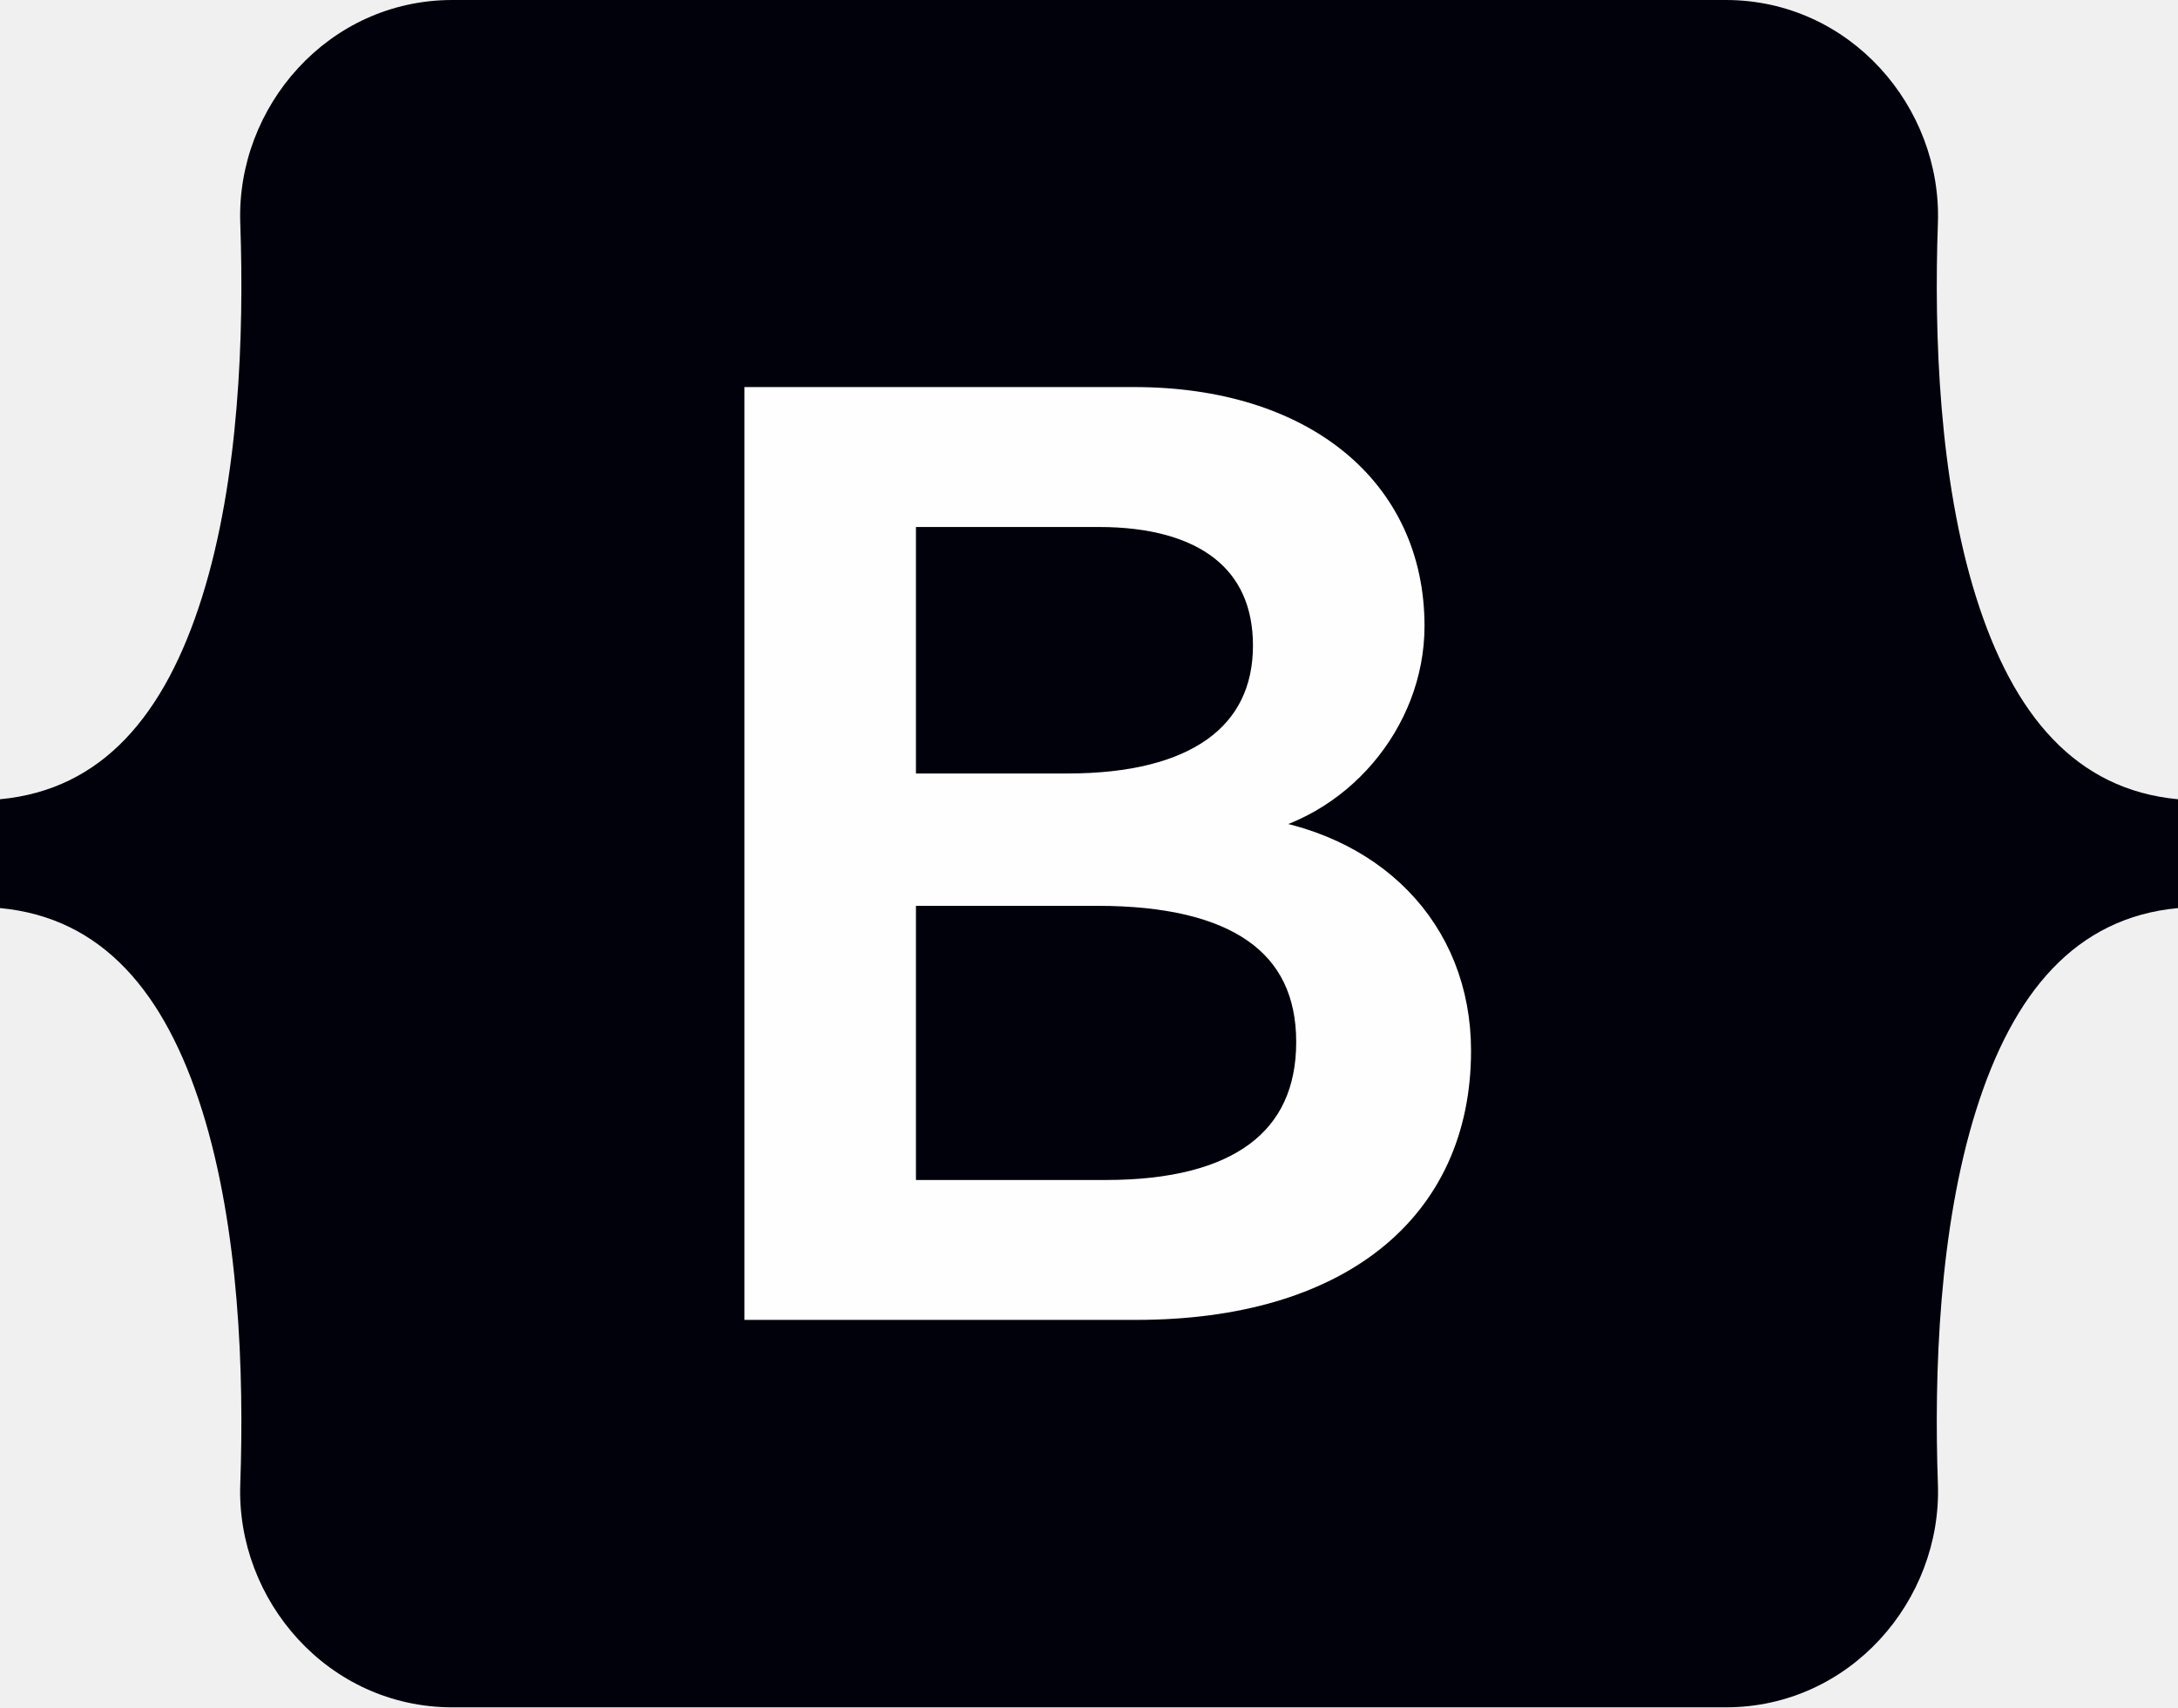
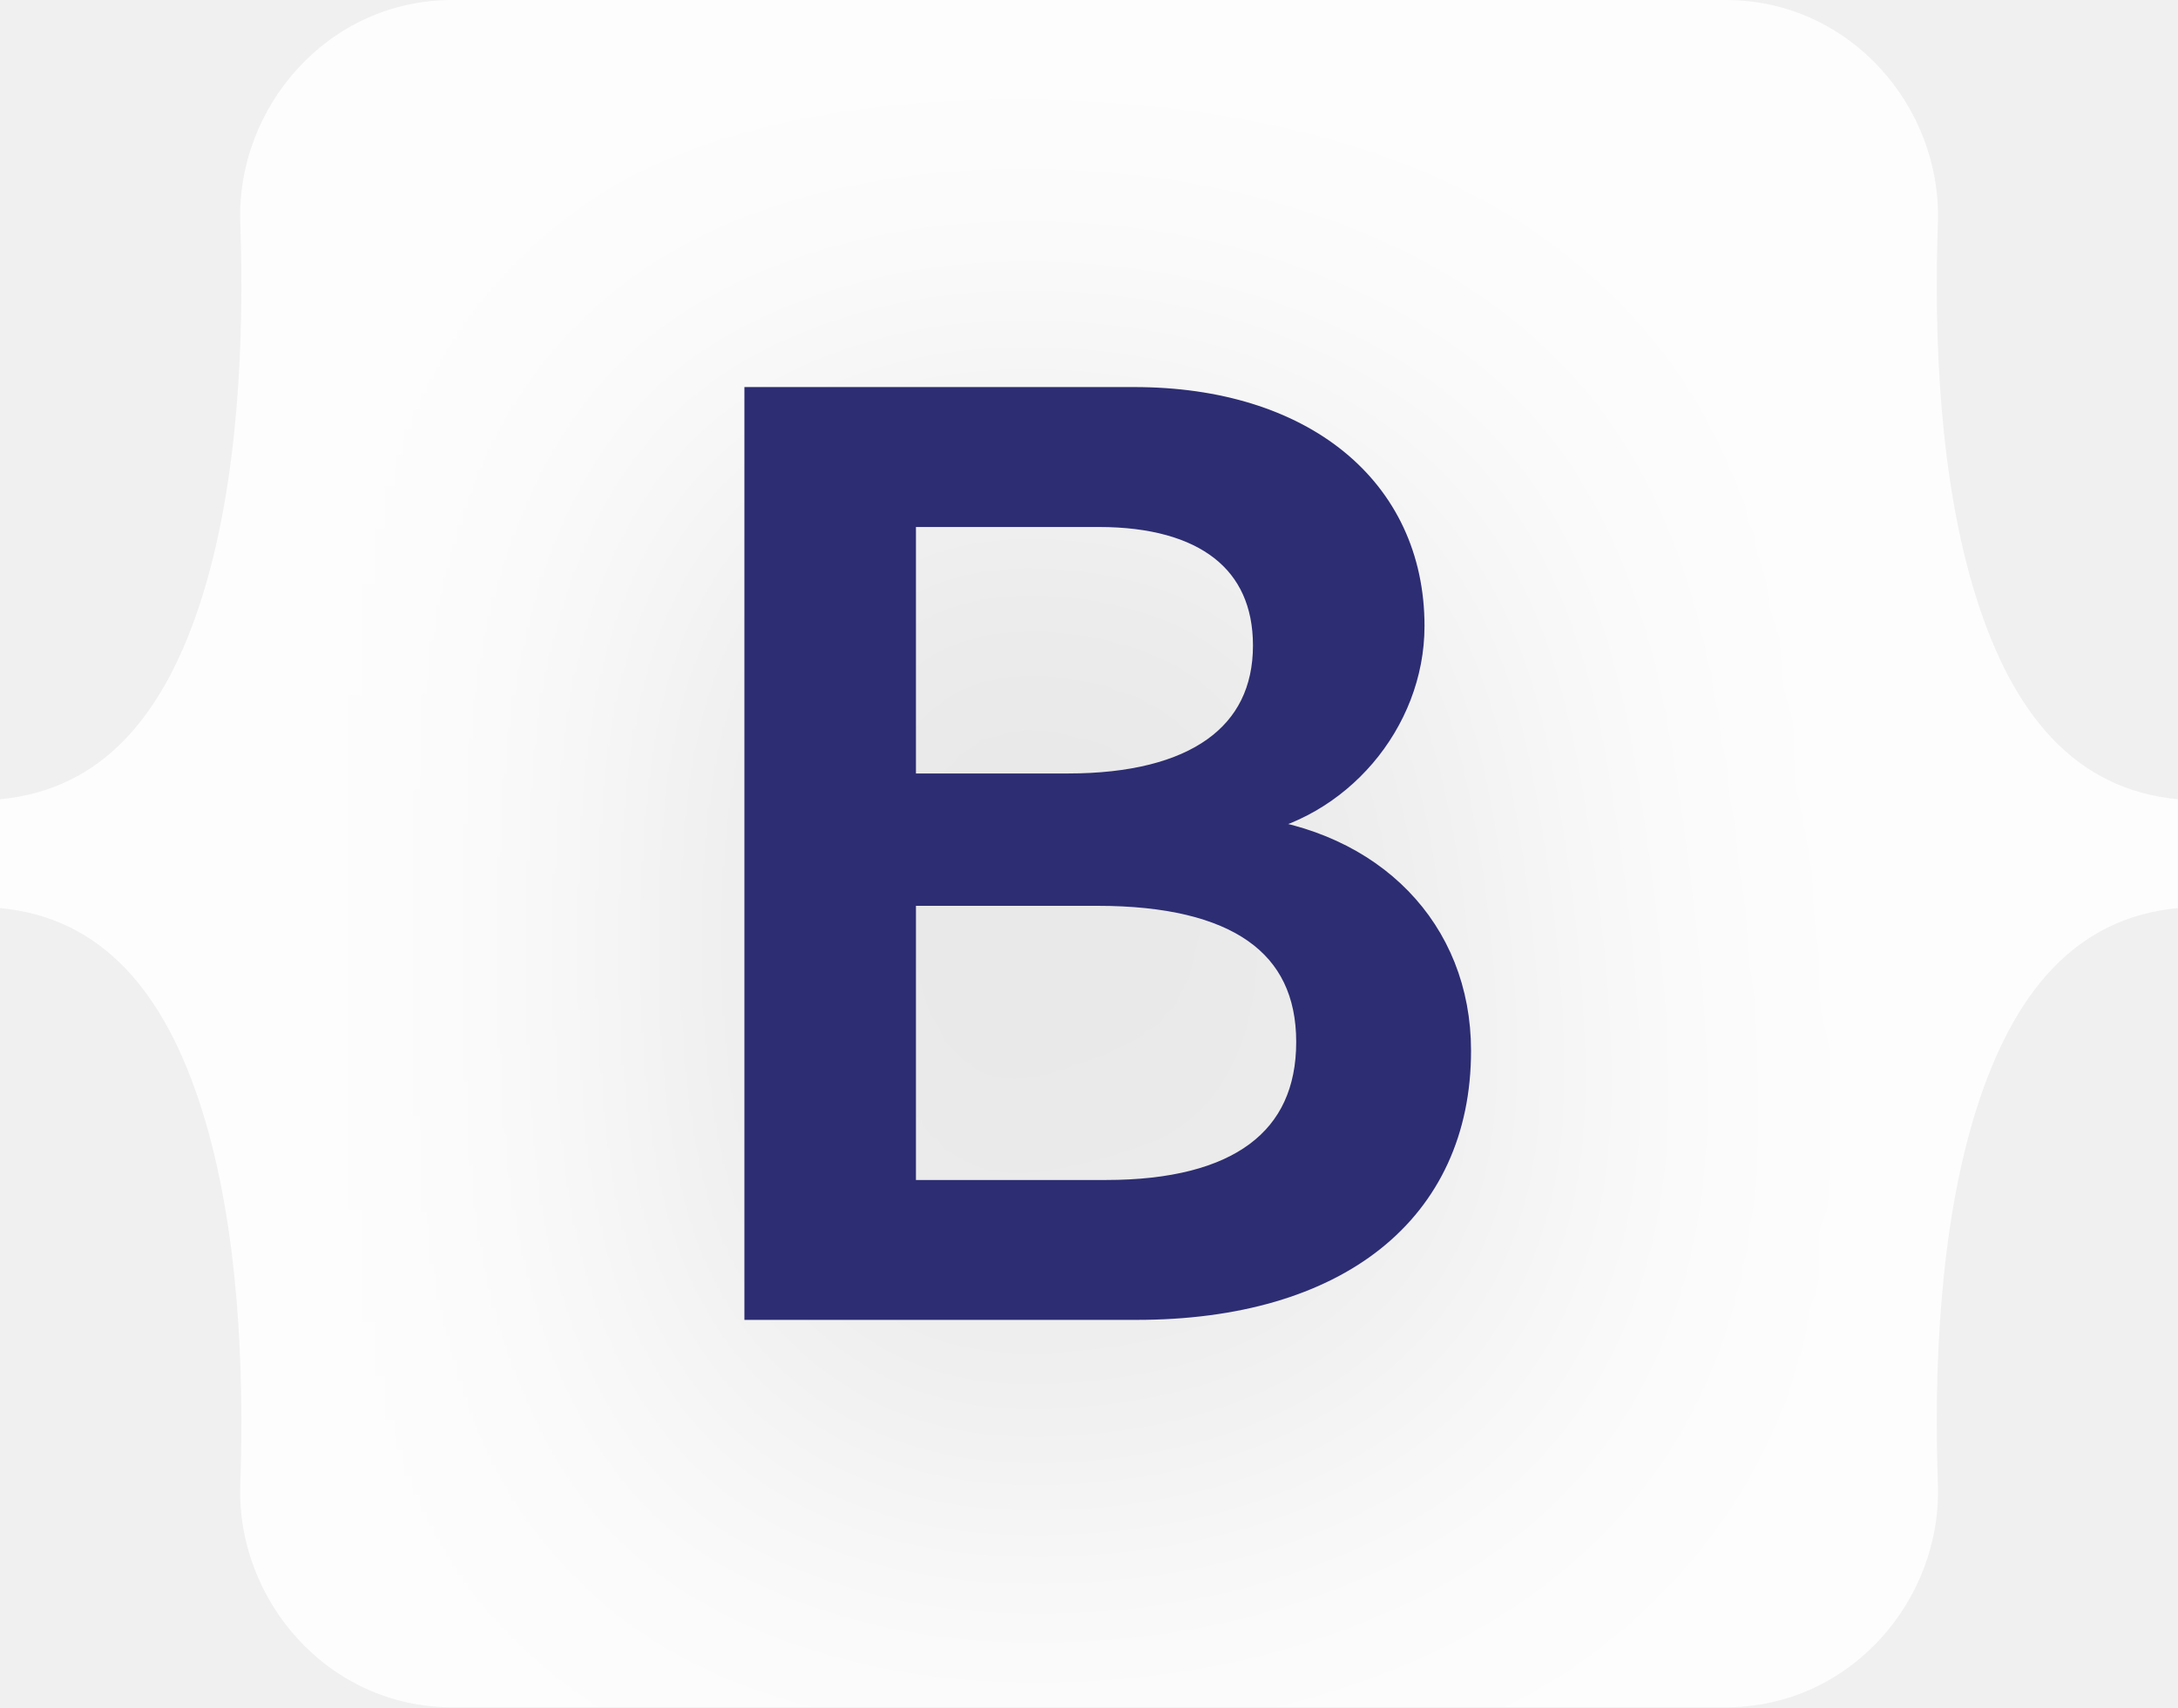
<svg xmlns="http://www.w3.org/2000/svg" width="88" height="69" viewBox="0 0 88 69" fill="none">
  <g clip-path="url(#clip0_3_309)">
-     <path d="M9.708 9.017C9.542 4.326 13.256 0 18.277 0H69.729C74.75 0 78.465 4.326 78.299 9.017C78.139 13.524 78.346 19.361 79.839 24.121C81.337 28.896 83.863 31.914 88 32.301V36.699C83.863 37.086 81.337 40.104 79.839 44.879C78.346 49.639 78.139 55.476 78.299 59.983C78.465 64.674 74.75 69 69.729 69H18.277C13.256 69 9.542 64.674 9.708 59.983C9.867 55.476 9.66 49.639 8.167 44.879C6.669 40.104 4.137 37.086 0 36.699V32.301C4.137 31.914 6.669 28.896 8.167 24.121C9.66 19.361 9.867 13.524 9.708 9.017Z" fill="#00010B" />
+     <path d="M9.708 9.017C9.542 4.326 13.256 0 18.277 0H69.729C74.75 0 78.465 4.326 78.299 9.017C78.139 13.524 78.346 19.361 79.839 24.121C81.337 28.896 83.863 31.914 88 32.301V36.699C83.863 37.086 81.337 40.104 79.839 44.879C78.346 49.639 78.139 55.476 78.299 59.983C78.465 64.674 74.75 69 69.729 69H18.277C13.256 69 9.542 64.674 9.708 59.983C9.867 55.476 9.66 49.639 8.167 44.879C6.669 40.104 4.137 37.086 0 36.699V32.301C4.137 31.914 6.669 28.896 8.167 24.121C9.66 19.361 9.867 13.524 9.708 9.017Z" fill="#FDFDFD" />
    <g filter="url(#filter0_d_3_309)">
-       <path d="M45.908 52.842C54.037 52.842 58.936 48.926 58.936 42.466C58.936 37.583 55.441 34.048 50.251 33.488V33.285C54.064 32.674 57.056 29.19 57.056 25.299C57.056 19.755 52.608 16.143 45.829 16.143H30.577V52.842H45.908ZM36.508 20.798H44.399C48.689 20.798 51.125 22.68 51.125 26.087C51.125 29.724 48.291 31.759 43.154 31.759H36.508V20.798ZM36.508 48.188V36.108H44.346C49.959 36.108 52.872 38.142 52.872 42.11C52.872 46.077 50.039 48.188 44.69 48.188H36.508Z" fill="#FFFEFF" />
-       <path d="M45.908 52.842C54.037 52.842 58.936 48.926 58.936 42.466C58.936 37.583 55.441 34.048 50.251 33.488V33.285C54.064 32.674 57.056 29.19 57.056 25.299C57.056 19.755 52.608 16.143 45.829 16.143H30.577V52.842H45.908ZM36.508 20.798H44.399C48.689 20.798 51.125 22.68 51.125 26.087C51.125 29.724 48.291 31.759 43.154 31.759H36.508V20.798ZM36.508 48.188V36.108H44.346C49.959 36.108 52.872 38.142 52.872 42.11C52.872 46.077 50.039 48.188 44.69 48.188H36.508Z" stroke="#FFFEFF" />
+       <path d="M45.908 52.842C54.037 52.842 58.936 48.926 58.936 42.466C58.936 37.583 55.441 34.048 50.251 33.488V33.285C54.064 32.674 57.056 29.19 57.056 25.299C57.056 19.755 52.608 16.143 45.829 16.143H30.577V52.842H45.908ZM36.508 20.798H44.399C48.689 20.798 51.125 22.68 51.125 26.087C51.125 29.724 48.291 31.759 43.154 31.759H36.508V20.798ZM36.508 48.188V36.108H44.346C49.959 36.108 52.872 38.142 52.872 42.11C52.872 46.077 50.039 48.188 44.69 48.188H36.508Z" fill="#2D2D73" />
+       <path d="M45.908 52.842C54.037 52.842 58.936 48.926 58.936 42.466C58.936 37.583 55.441 34.048 50.251 33.488V33.285C54.064 32.674 57.056 29.19 57.056 25.299C57.056 19.755 52.608 16.143 45.829 16.143H30.577V52.842H45.908ZM36.508 20.798H44.399C48.689 20.798 51.125 22.68 51.125 26.087C51.125 29.724 48.291 31.759 43.154 31.759H36.508V20.798ZM36.508 48.188V36.108H44.346C49.959 36.108 52.872 38.142 52.872 42.11C52.872 46.077 50.039 48.188 44.69 48.188H36.508Z" stroke="#2D2D73" />
    </g>
  </g>
  <defs>
    <filter id="filter0_d_3_309" x="14.077" y="3.643" width="61.359" height="69.698" filterUnits="userSpaceOnUse" color-interpolation-filters="sRGB">
      <feFlood flood-opacity="0" result="BackgroundImageFix" />
      <feColorMatrix in="SourceAlpha" type="matrix" values="0 0 0 0 0 0 0 0 0 0 0 0 0 0 0 0 0 0 127 0" result="hardAlpha" />
      <feOffset dy="4" />
      <feGaussianBlur stdDeviation="8" />
      <feColorMatrix type="matrix" values="0 0 0 0 0 0 0 0 0 0 0 0 0 0 0 0 0 0 0.15 0" />
      <feBlend mode="normal" in2="BackgroundImageFix" result="effect1_dropShadow_3_309" />
      <feBlend mode="normal" in="SourceGraphic" in2="effect1_dropShadow_3_309" result="shape" />
    </filter>
    <clipPath id="clip0_3_309">
      <rect width="88" height="69" fill="white" />
    </clipPath>
  </defs>
</svg>
